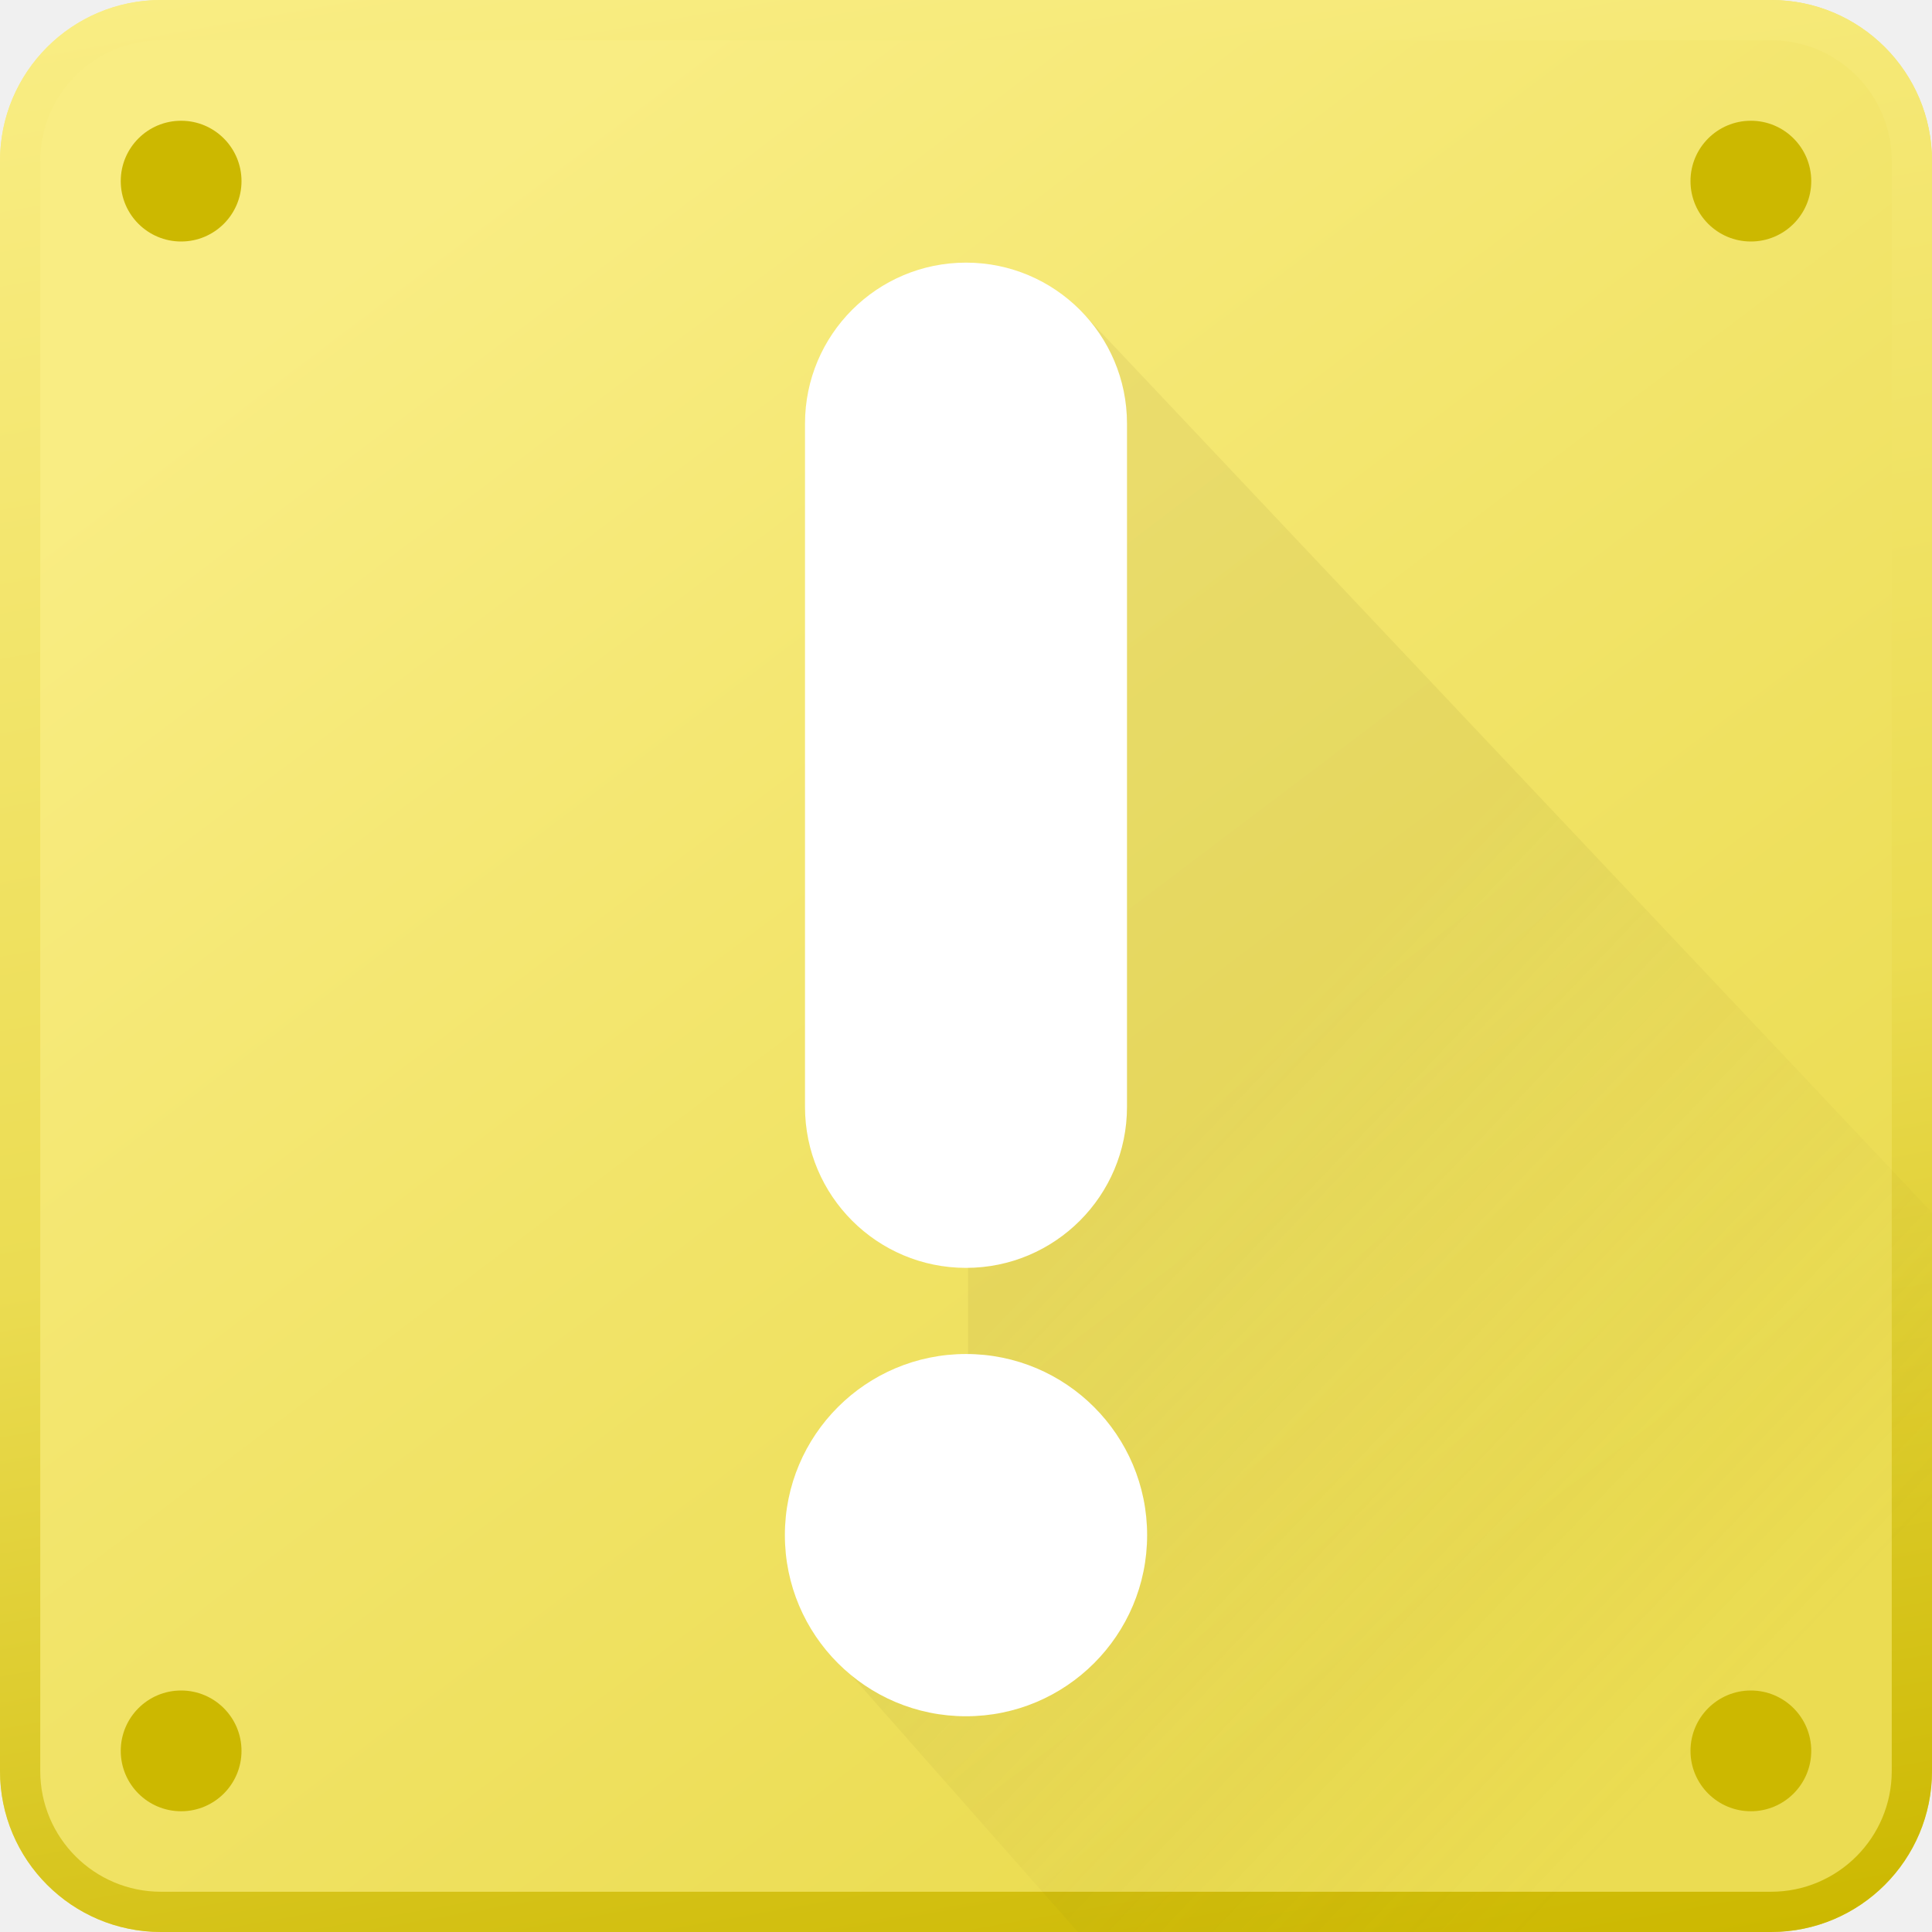
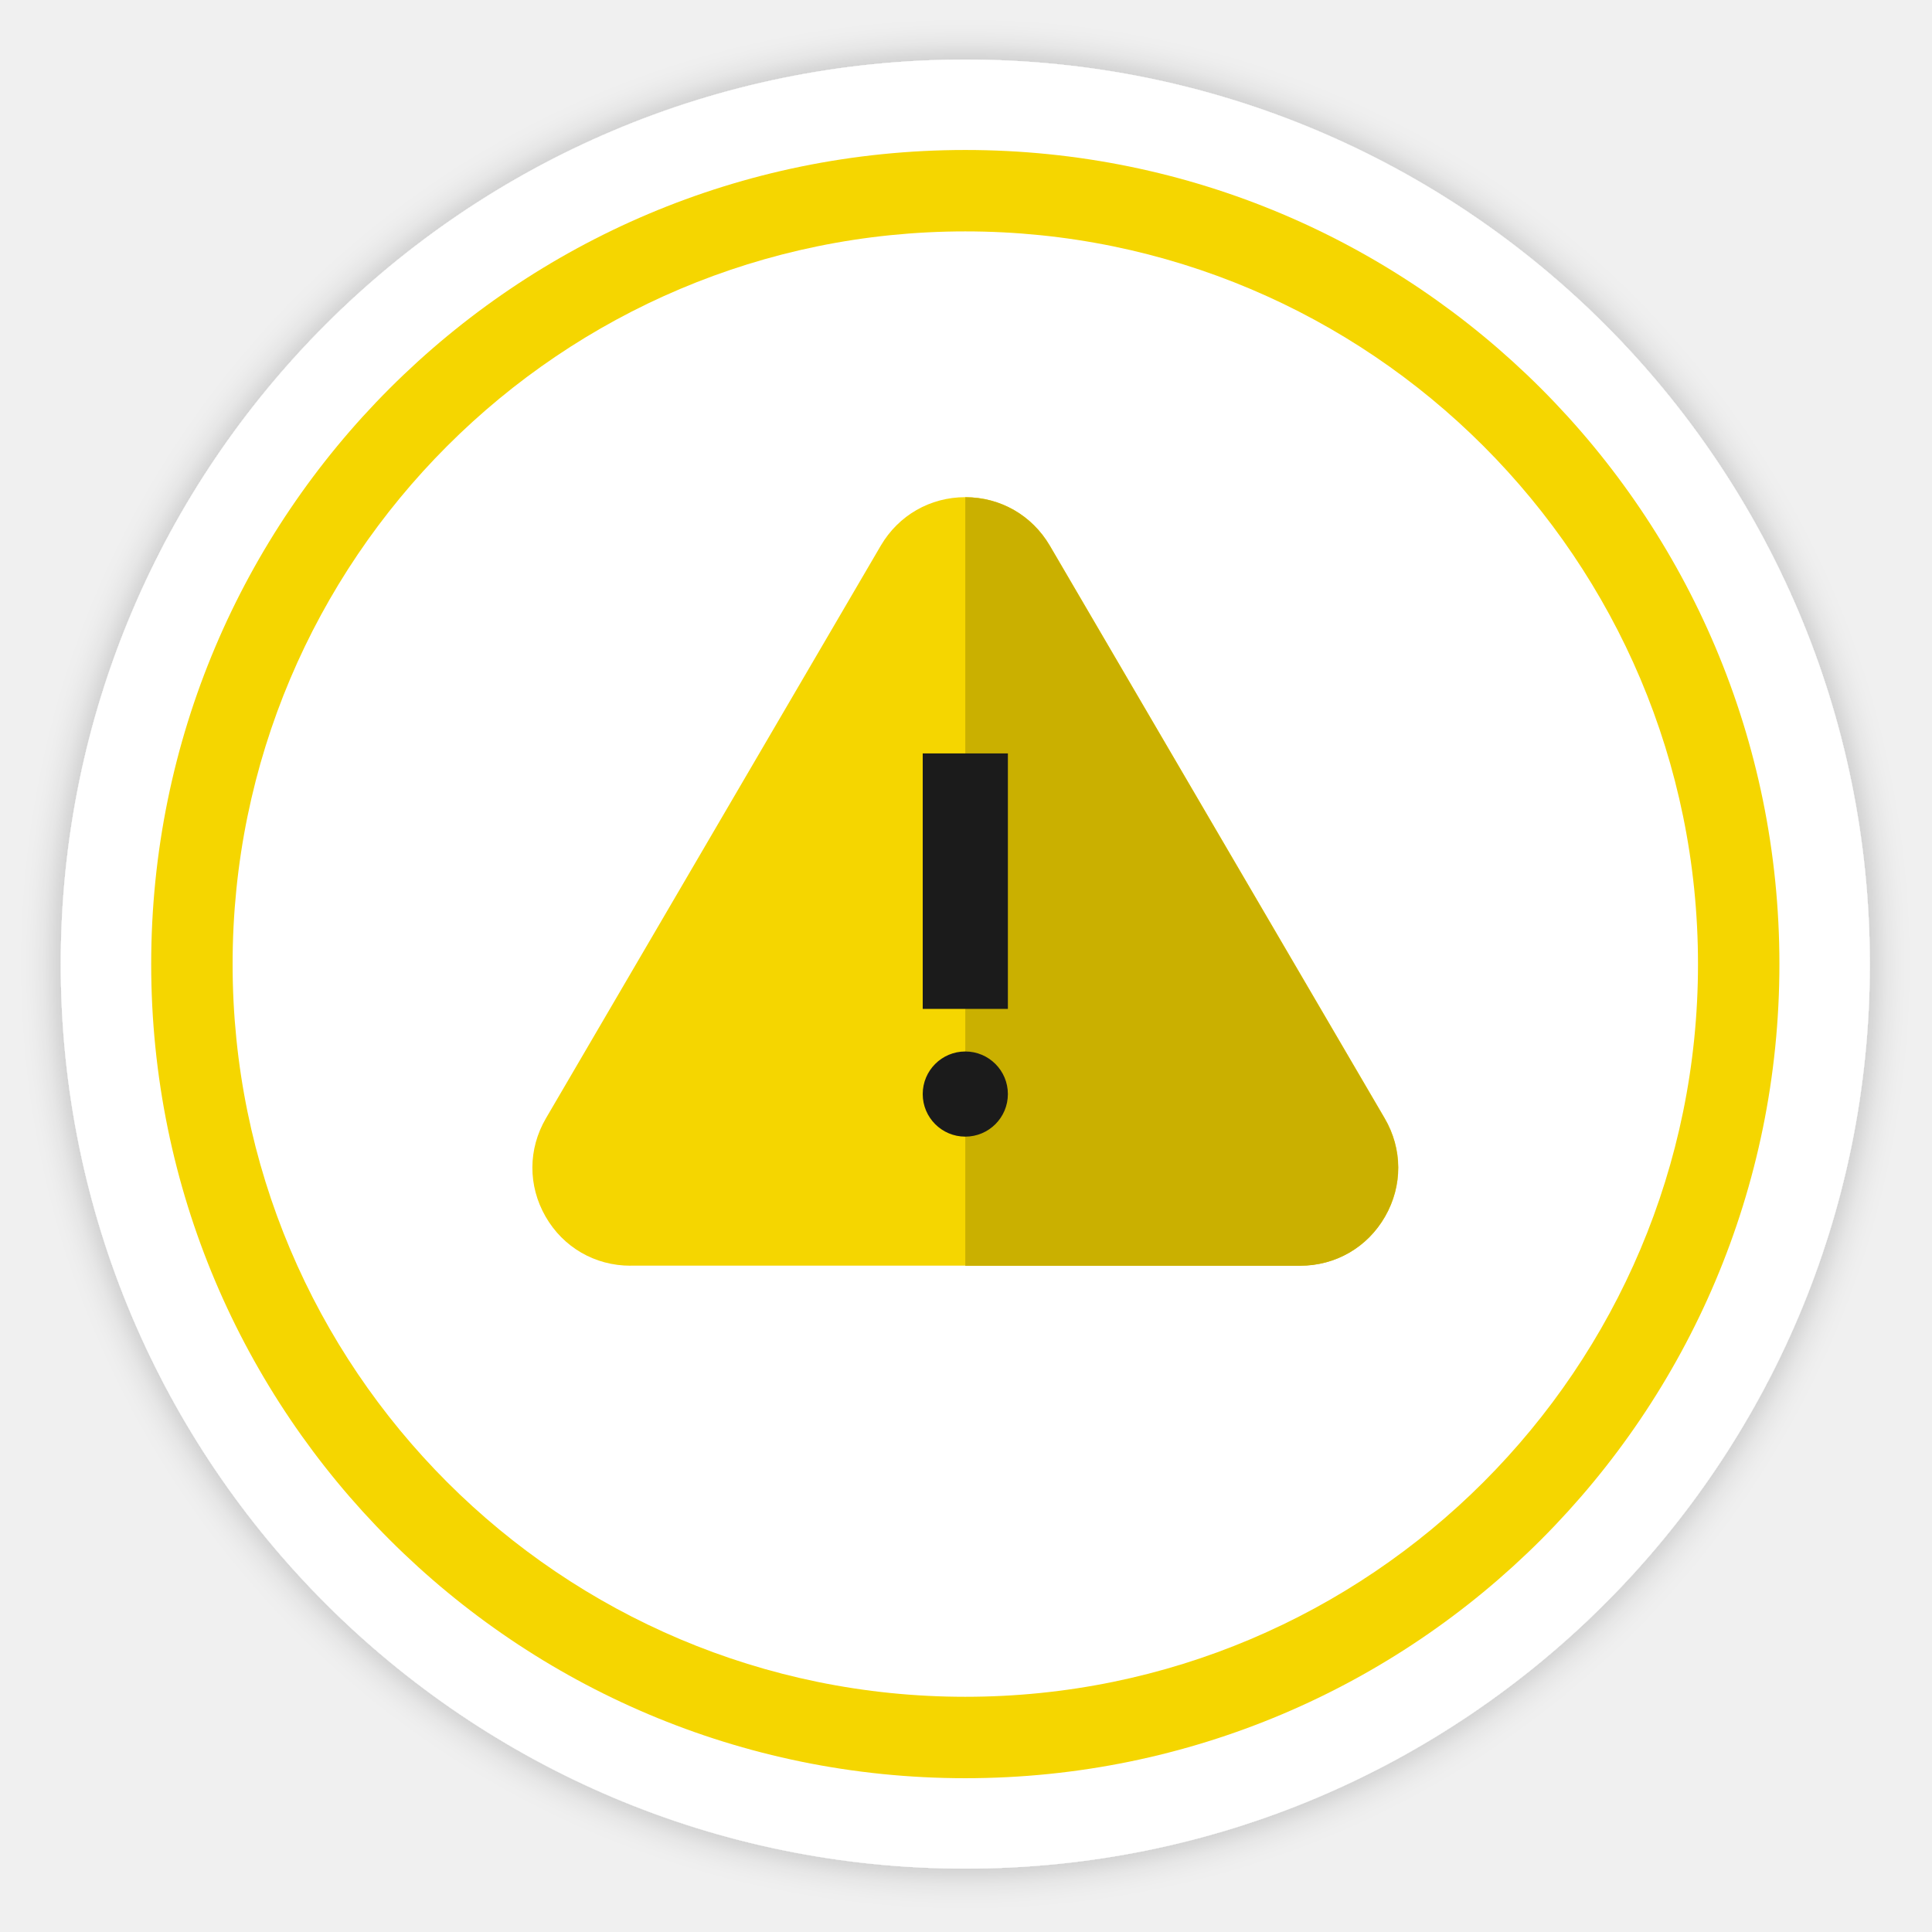
- <svg xmlns="http://www.w3.org/2000/svg" viewBox="0 0 96 96">
+ <svg xmlns="http://www.w3.org/2000/svg" viewBox="0 0 304 304">
  <defs>
-     <linearGradient id="a" x1="20.07" y1="11.02" x2="72.88" y2="80.95" gradientUnits="userSpaceOnUse">
-       <stop offset="0" stop-color="#f9ed83" />
-       <stop offset="1" stop-color="#ebdc52" />
-     </linearGradient>
-     <linearGradient id="b" x1="38.56" y1="-5.51" x2="57.44" y2="101.51" gradientUnits="userSpaceOnUse">
-       <stop offset="0" stop-color="#f9ed83" />
-       <stop offset=".57" stop-color="#ebdc52" />
-       <stop offset="1" stop-color="#ccb800" />
-     </linearGradient>
-     <linearGradient id="c" x1="85.51" y1="86.13" x2="56.55" y2="58.51" gradientUnits="userSpaceOnUse">
-       <stop offset="0" stop-color="#bfbba8" stop-opacity="0" />
-       <stop offset="1" stop-color="#bfbba8" stop-opacity=".5" />
-     </linearGradient>
+     <style>.f,.g{fill:#fff;}.h{fill:#cab000;}.i{fill:#1b1b1b;}.j{fill:#f5d600;}.g{filter:url(#d);}</style>
+     <filter id="d" filterUnits="userSpaceOnUse">
+       <feOffset dx="0" dy="0" />
+       <feGaussianBlur result="e" stdDeviation="3" />
+       <feFlood flood-color="#000" flood-opacity=".24" />
+       <feComposite in2="e" operator="in" />
+       <feComposite in="SourceGraphic" />
+     </filter>
  </defs>
-   <rect width="96" height="96" rx="8" ry="8" fill="url(#a)" />
-   <path d="M88 2a6 6 0 016 6v80a6 6 0 01-6 6H8a6 6 0 01-6-6V8a6 6 0 016-6h80m0-2H8a8 8 0 00-8 8v80a8 8 0 008 8h80a8 8 0 008-8V8a8 8 0 00-8-8z" fill="url(#b)" />
-   <path d="M42.21 83.14L53.56 96H88a8 8 0 008-8V60.25L53.79 15.54 48.1 63v7z" opacity=".34" fill="url(#c)" style="mix-blend-mode:multiply" />
-   <circle cx="87" cy="87" r="3" fill="#ccb800" />
-   <circle cx="9" cy="87" r="3" fill="#ccb800" />
-   <circle cx="87" cy="9" r="3" fill="#ccb800" />
-   <circle cx="9" cy="9" r="3" fill="#ccb800" />
-   <rect x="40" y="13.05" width="16" height="49.95" rx="8" ry="8" fill="#fff" />
-   <rect x="39" y="67.28" width="18" height="18" rx="9" ry="9" fill="#fff" />
+   <g id="a" />
+   <g id="b">
+     <g id="c">
+       <g>
+         <g>
+           <circle class="g" cx="151.89" cy="151.7" r="142.33" />
+           <circle class="j" cx="151.89" cy="151.7" r="128.1" />
+           <circle class="f" cx="151.89" cy="151.7" r="115.29" />
+         </g>
+         <g>
+           <g>
+             <path class="j" d="M99.21,199.16c-5.59,0-10.59-2.89-13.37-7.74s-2.76-10.62,.06-15.45l52.69-90.11c2.8-4.78,7.77-7.63,13.3-7.63s10.51,2.85,13.31,7.63l52.69,90.1c2.82,4.82,2.85,10.6,.07,15.45-2.78,4.85-7.78,7.74-13.37,7.74H99.21Z" />
+             <path class="h" d="M151.89,78.24c5.53,0,10.49,2.86,13.29,7.63l52.69,90.11c2.82,4.83,2.84,10.6,.06,15.45-2.78,4.85-7.78,7.74-13.37,7.74h-52.67V78.24Z" />
+           </g>
+           <g>
+             <circle class="i" cx="151.89" cy="172.15" r="6.7" />
+             <path class="i" d="M145.19,118.55h13.4v40.2h-13.4v-40.2Z" />
+           </g>
+         </g>
+       </g>
+     </g>
+   </g>
</svg>
